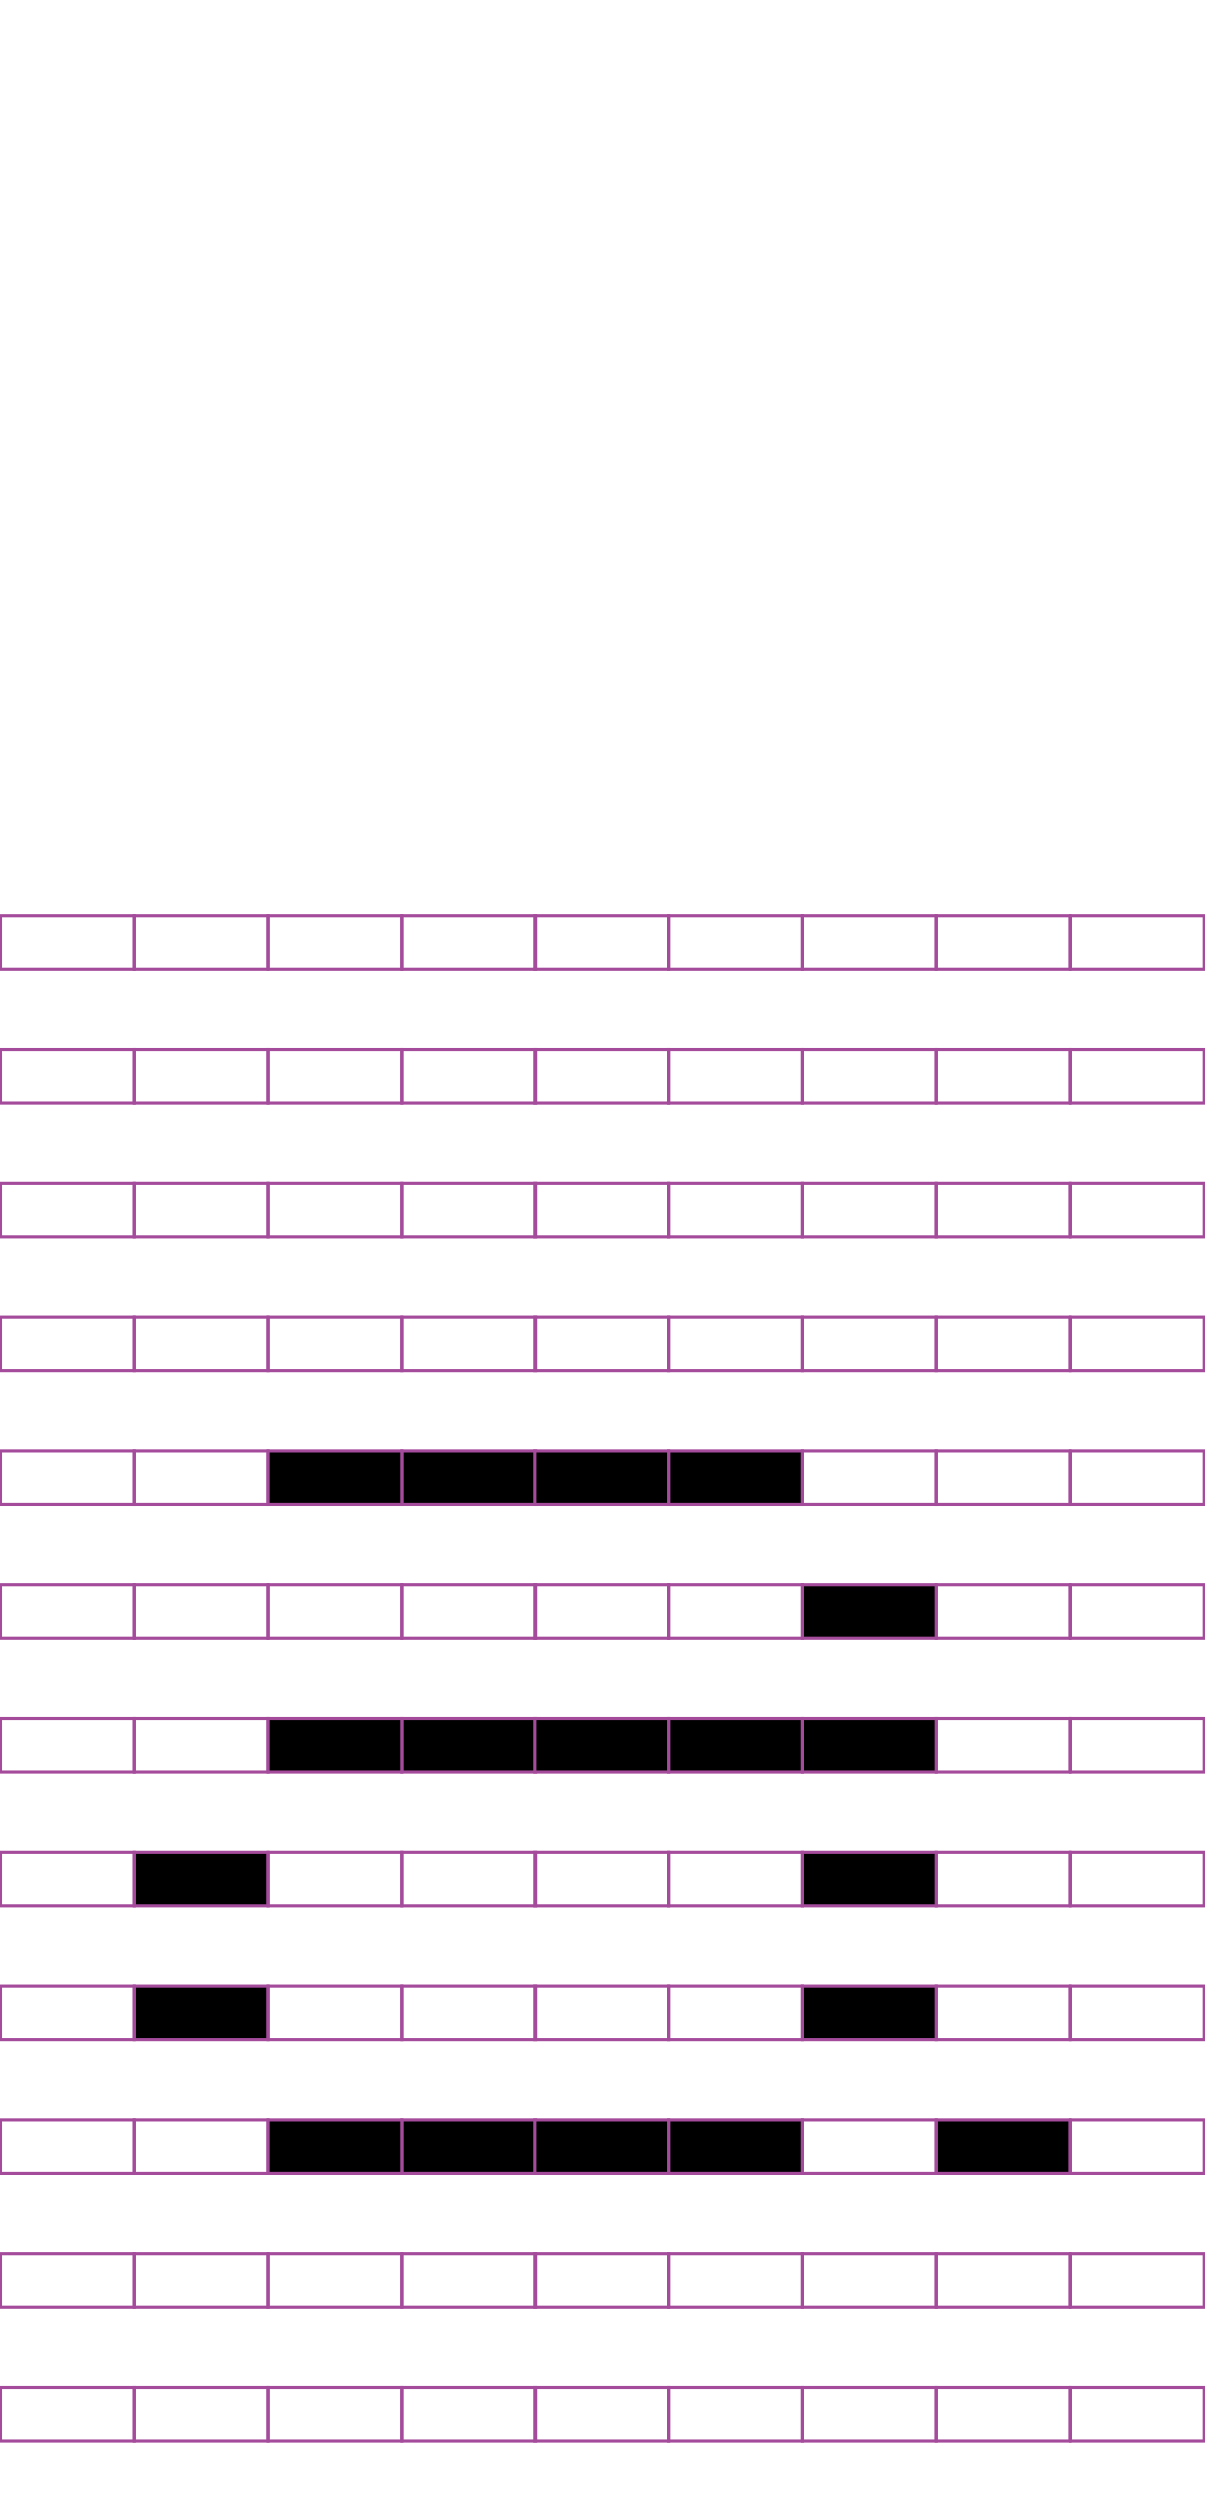
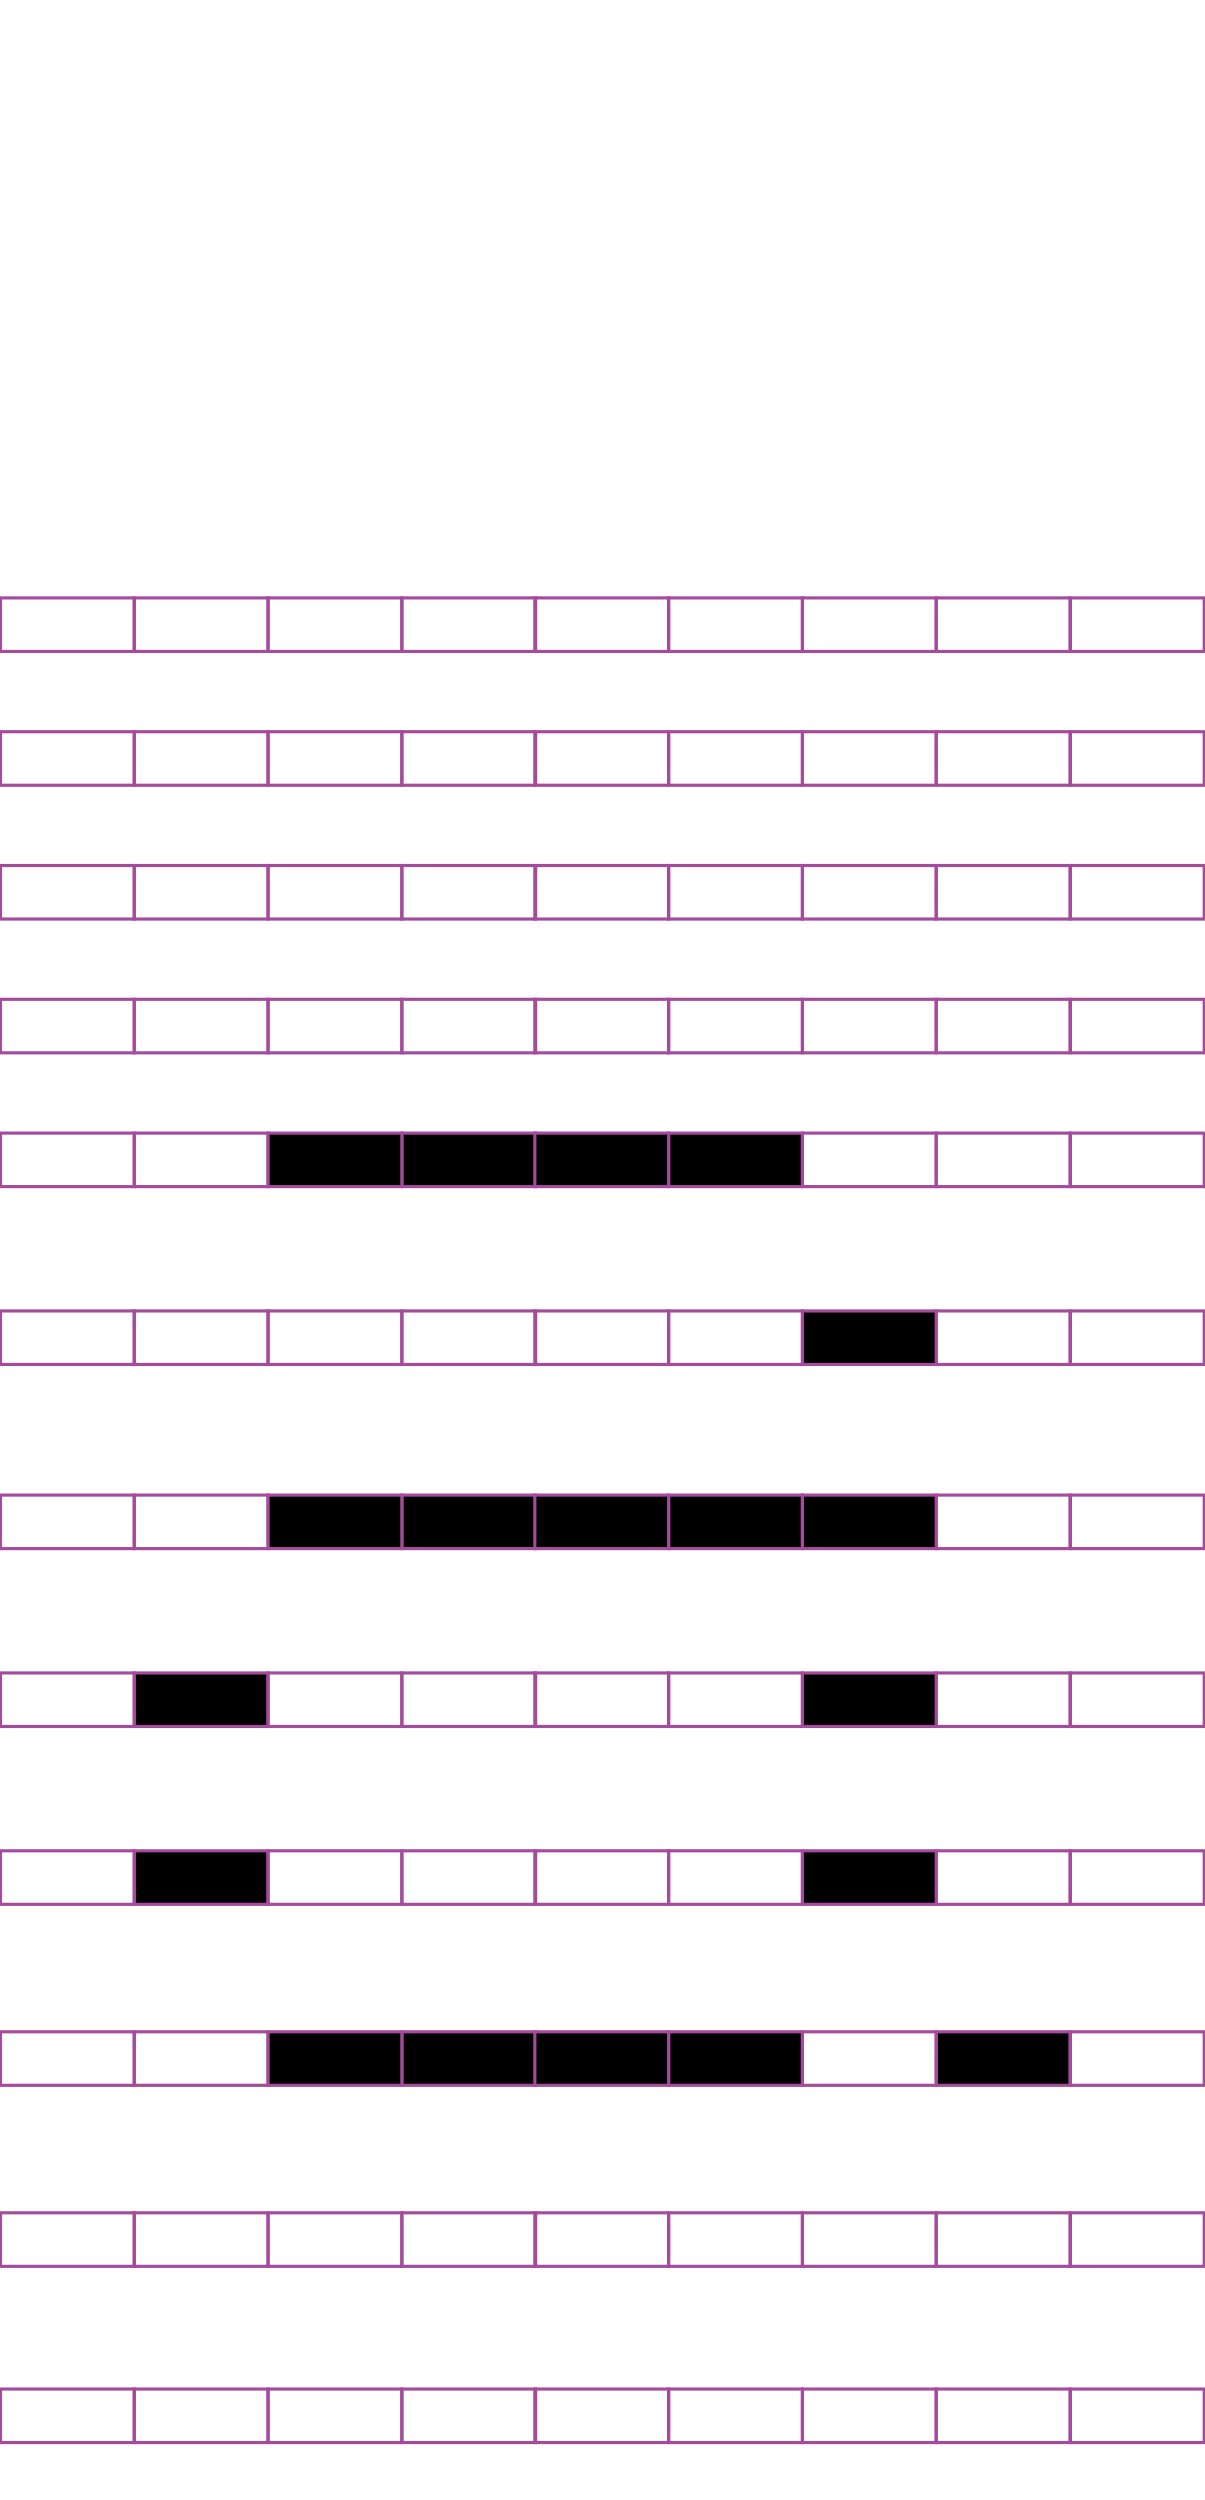
<svg xmlns="http://www.w3.org/2000/svg" version="1.1" id="Layer_1" x="0px" y="0px" width="382.68px" height="794.488px" viewBox="0 0 382.68 794.488" enable-background="new 0 0 382.68 794.488" xml:space="preserve">
-   <rect x="42.667" y="291.018" fill="none" stroke="#A54B9C" stroke-miterlimit="10" width="42.521" height="17.011" />
-   <rect x="0.147" y="291.018" fill="none" stroke="#A54B9C" stroke-miterlimit="10" width="42.521" height="17.011" />
-   <rect x="127.708" y="291.018" fill="none" stroke="#A54B9C" stroke-miterlimit="10" width="42.521" height="17.011" />
-   <rect x="85.188" y="291.018" fill="none" stroke="#A54B9C" stroke-miterlimit="10" width="42.521" height="17.011" />
-   <rect x="212.485" y="291.018" fill="none" stroke="#A54B9C" stroke-miterlimit="10" width="42.521" height="17.011" />
-   <rect x="169.966" y="291.018" fill="none" stroke="#A54B9C" stroke-miterlimit="10" width="42.521" height="17.011" />
-   <rect x="297.526" y="291.018" fill="none" stroke="#A54B9C" stroke-miterlimit="10" width="42.521" height="17.011" />
-   <rect x="255.007" y="291.018" fill="none" stroke="#A54B9C" stroke-miterlimit="10" width="42.521" height="17.011" />
-   <rect x="340.179" y="291.018" fill="none" stroke="#A54B9C" stroke-miterlimit="10" width="42.52" height="17.011" />
-   <rect x="42.667" y="333.538" fill="none" stroke="#A54B9C" stroke-miterlimit="10" width="42.521" height="17.008" />
-   <rect x="0.147" y="333.538" fill="none" stroke="#A54B9C" stroke-miterlimit="10" width="42.521" height="17.008" />
-   <rect x="127.708" y="333.538" fill="none" stroke="#A54B9C" stroke-miterlimit="10" width="42.521" height="17.008" />
-   <rect x="85.188" y="333.538" fill="none" stroke="#A54B9C" stroke-miterlimit="10" width="42.521" height="17.008" />
-   <rect x="212.485" y="333.538" fill="none" stroke="#A54B9C" stroke-miterlimit="10" width="42.521" height="17.008" />
-   <rect x="169.966" y="333.538" fill="none" stroke="#A54B9C" stroke-miterlimit="10" width="42.521" height="17.008" />
-   <rect x="297.526" y="333.538" fill="none" stroke="#A54B9C" stroke-miterlimit="10" width="42.521" height="17.008" />
-   <rect x="255.007" y="333.538" fill="none" stroke="#A54B9C" stroke-miterlimit="10" width="42.521" height="17.008" />
-   <rect x="340.179" y="333.538" fill="none" stroke="#A54B9C" stroke-miterlimit="10" width="42.52" height="17.008" />
-   <rect x="42.667" y="376.057" fill="none" stroke="#A54B9C" stroke-miterlimit="10" width="42.521" height="17.011" />
-   <rect x="0.147" y="376.057" fill="none" stroke="#A54B9C" stroke-miterlimit="10" width="42.521" height="17.011" />
-   <rect x="127.708" y="376.057" fill="none" stroke="#A54B9C" stroke-miterlimit="10" width="42.521" height="17.011" />
-   <rect x="85.188" y="376.057" fill="none" stroke="#A54B9C" stroke-miterlimit="10" width="42.521" height="17.011" />
-   <rect x="212.485" y="376.057" fill="none" stroke="#A54B9C" stroke-miterlimit="10" width="42.521" height="17.011" />
-   <rect x="169.966" y="376.057" fill="none" stroke="#A54B9C" stroke-miterlimit="10" width="42.521" height="17.011" />
-   <rect x="297.526" y="376.057" fill="none" stroke="#A54B9C" stroke-miterlimit="10" width="42.521" height="17.011" />
-   <rect x="255.007" y="376.057" fill="none" stroke="#A54B9C" stroke-miterlimit="10" width="42.521" height="17.011" />
-   <rect x="340.179" y="376.057" fill="none" stroke="#A54B9C" stroke-miterlimit="10" width="42.52" height="17.011" />
-   <rect x="42.667" y="418.578" fill="none" stroke="#A54B9C" stroke-miterlimit="10" width="42.521" height="17.008" />
-   <rect x="0.147" y="418.578" fill="none" stroke="#A54B9C" stroke-miterlimit="10" width="42.521" height="17.008" />
-   <rect x="127.708" y="418.578" fill="none" stroke="#A54B9C" stroke-miterlimit="10" width="42.521" height="17.008" />
-   <rect x="85.188" y="418.578" fill="none" stroke="#A54B9C" stroke-miterlimit="10" width="42.521" height="17.008" />
-   <rect x="212.485" y="418.578" fill="none" stroke="#A54B9C" stroke-miterlimit="10" width="42.521" height="17.008" />
-   <rect x="169.966" y="418.578" fill="none" stroke="#A54B9C" stroke-miterlimit="10" width="42.521" height="17.008" />
-   <rect x="297.526" y="418.578" fill="none" stroke="#A54B9C" stroke-miterlimit="10" width="42.521" height="17.008" />
-   <rect x="255.007" y="418.578" fill="none" stroke="#A54B9C" stroke-miterlimit="10" width="42.521" height="17.008" />
-   <rect x="340.179" y="418.578" fill="none" stroke="#A54B9C" stroke-miterlimit="10" width="42.52" height="17.008" />
-   <rect x="42.667" y="461.096" fill="none" stroke="#A54B9C" stroke-miterlimit="10" width="42.521" height="17.008" />
-   <rect x="0.147" y="461.096" fill="none" stroke="#A54B9C" stroke-miterlimit="10" width="42.521" height="17.008" />
-   <rect x="127.708" y="461.096" stroke="#A54B9C" stroke-miterlimit="10" width="42.521" height="17.008" />
-   <rect x="85.188" y="461.096" stroke="#A54B9C" stroke-miterlimit="10" width="42.521" height="17.008" />
-   <rect x="212.485" y="461.096" stroke="#A54B9C" stroke-miterlimit="10" width="42.521" height="17.008" />
-   <rect x="169.966" y="461.096" stroke="#A54B9C" stroke-miterlimit="10" width="42.521" height="17.008" />
-   <rect x="297.526" y="461.096" fill="none" stroke="#A54B9C" stroke-miterlimit="10" width="42.521" height="17.008" />
-   <rect x="255.007" y="461.096" fill="none" stroke="#A54B9C" stroke-miterlimit="10" width="42.521" height="17.008" />
-   <rect x="340.179" y="461.096" fill="none" stroke="#A54B9C" stroke-miterlimit="10" width="42.52" height="17.008" />
-   <rect x="42.667" y="503.617" fill="none" stroke="#A54B9C" stroke-miterlimit="10" width="42.521" height="17.008" />
-   <rect x="0.147" y="503.617" fill="none" stroke="#A54B9C" stroke-miterlimit="10" width="42.521" height="17.008" />
-   <rect x="127.708" y="503.617" fill="none" stroke="#A54B9C" stroke-miterlimit="10" width="42.521" height="17.008" />
-   <rect x="85.188" y="503.617" fill="none" stroke="#A54B9C" stroke-miterlimit="10" width="42.521" height="17.008" />
-   <rect x="212.485" y="503.617" fill="none" stroke="#A54B9C" stroke-miterlimit="10" width="42.521" height="17.008" />
-   <rect x="169.966" y="503.617" fill="none" stroke="#A54B9C" stroke-miterlimit="10" width="42.521" height="17.008" />
-   <rect x="297.526" y="503.617" fill="none" stroke="#A54B9C" stroke-miterlimit="10" width="42.521" height="17.008" />
-   <rect x="255.007" y="503.617" stroke="#A54B9C" stroke-miterlimit="10" width="42.521" height="17.008" />
-   <rect x="340.179" y="503.617" fill="none" stroke="#A54B9C" stroke-miterlimit="10" width="42.52" height="17.008" />
-   <rect x="42.667" y="546.136" fill="none" stroke="#A54B9C" stroke-miterlimit="10" width="42.521" height="17.008" />
-   <rect x="0.147" y="546.136" fill="none" stroke="#A54B9C" stroke-miterlimit="10" width="42.521" height="17.008" />
-   <rect x="127.708" y="546.136" stroke="#A54B9C" stroke-miterlimit="10" width="42.521" height="17.008" />
-   <rect x="85.188" y="546.136" stroke="#A54B9C" stroke-miterlimit="10" width="42.521" height="17.008" />
-   <rect x="212.485" y="546.136" stroke="#A54B9C" stroke-miterlimit="10" width="42.521" height="17.008" />
-   <rect x="169.966" y="546.136" stroke="#A54B9C" stroke-miterlimit="10" width="42.521" height="17.008" />
-   <rect x="297.526" y="546.136" fill="none" stroke="#A54B9C" stroke-miterlimit="10" width="42.521" height="17.008" />
-   <rect x="255.007" y="546.136" stroke="#A54B9C" stroke-miterlimit="10" width="42.521" height="17.008" />
-   <rect x="340.179" y="546.136" fill="none" stroke="#A54B9C" stroke-miterlimit="10" width="42.52" height="17.008" />
-   <rect x="42.667" y="588.657" stroke="#A54B9C" stroke-miterlimit="10" width="42.521" height="17.008" />
-   <rect x="0.147" y="588.657" fill="none" stroke="#A54B9C" stroke-miterlimit="10" width="42.521" height="17.008" />
-   <rect x="127.708" y="588.657" fill="none" stroke="#A54B9C" stroke-miterlimit="10" width="42.521" height="17.008" />
-   <rect x="85.188" y="588.657" fill="none" stroke="#A54B9C" stroke-miterlimit="10" width="42.521" height="17.008" />
-   <rect x="212.485" y="588.657" fill="none" stroke="#A54B9C" stroke-miterlimit="10" width="42.521" height="17.008" />
-   <rect x="169.966" y="588.657" fill="none" stroke="#A54B9C" stroke-miterlimit="10" width="42.521" height="17.008" />
-   <rect x="297.526" y="588.657" fill="none" stroke="#A54B9C" stroke-miterlimit="10" width="42.521" height="17.008" />
-   <rect x="255.007" y="588.657" stroke="#A54B9C" stroke-miterlimit="10" width="42.521" height="17.008" />
-   <rect x="340.179" y="588.657" fill="none" stroke="#A54B9C" stroke-miterlimit="10" width="42.52" height="17.008" />
-   <rect x="42.667" y="631.176" stroke="#A54B9C" stroke-miterlimit="10" width="42.521" height="17.011" />
-   <rect x="0.147" y="631.176" fill="none" stroke="#A54B9C" stroke-miterlimit="10" width="42.521" height="17.011" />
-   <rect x="127.708" y="631.176" fill="none" stroke="#A54B9C" stroke-miterlimit="10" width="42.521" height="17.011" />
-   <rect x="85.188" y="631.176" fill="none" stroke="#A54B9C" stroke-miterlimit="10" width="42.521" height="17.011" />
-   <rect x="212.485" y="631.176" fill="none" stroke="#A54B9C" stroke-miterlimit="10" width="42.521" height="17.011" />
-   <rect x="169.966" y="631.176" fill="none" stroke="#A54B9C" stroke-miterlimit="10" width="42.521" height="17.011" />
-   <rect x="297.526" y="631.176" fill="none" stroke="#A54B9C" stroke-miterlimit="10" width="42.521" height="17.011" />
-   <rect x="255.007" y="631.176" stroke="#A54B9C" stroke-miterlimit="10" width="42.521" height="17.011" />
-   <rect x="340.179" y="631.176" fill="none" stroke="#A54B9C" stroke-miterlimit="10" width="42.52" height="17.011" />
-   <rect x="42.667" y="673.697" fill="none" stroke="#A54B9C" stroke-miterlimit="10" width="42.521" height="17.008" />
-   <rect x="0.147" y="673.697" fill="none" stroke="#A54B9C" stroke-miterlimit="10" width="42.521" height="17.008" />
-   <rect x="127.708" y="673.697" stroke="#A54B9C" stroke-miterlimit="10" width="42.521" height="17.008" />
-   <rect x="85.188" y="673.697" stroke="#A54B9C" stroke-miterlimit="10" width="42.521" height="17.008" />
-   <rect x="212.485" y="673.697" stroke="#A54B9C" stroke-miterlimit="10" width="42.521" height="17.008" />
-   <rect x="169.966" y="673.697" stroke="#A54B9C" stroke-miterlimit="10" width="42.521" height="17.008" />
-   <rect x="297.526" y="673.697" stroke="#A54B9C" stroke-miterlimit="10" width="42.521" height="17.008" />
-   <rect x="255.007" y="673.697" fill="none" stroke="#A54B9C" stroke-miterlimit="10" width="42.521" height="17.008" />
-   <rect x="340.179" y="673.697" fill="none" stroke="#A54B9C" stroke-miterlimit="10" width="42.52" height="17.008" />
-   <rect x="42.667" y="716.216" fill="none" stroke="#A54B9C" stroke-miterlimit="10" width="42.521" height="17.011" />
-   <rect x="0.147" y="716.216" fill="none" stroke="#A54B9C" stroke-miterlimit="10" width="42.521" height="17.011" />
-   <rect x="127.708" y="716.216" fill="none" stroke="#A54B9C" stroke-miterlimit="10" width="42.521" height="17.011" />
-   <rect x="85.188" y="716.216" fill="none" stroke="#A54B9C" stroke-miterlimit="10" width="42.521" height="17.011" />
-   <rect x="212.485" y="716.216" fill="none" stroke="#A54B9C" stroke-miterlimit="10" width="42.521" height="17.011" />
-   <rect x="169.966" y="716.216" fill="none" stroke="#A54B9C" stroke-miterlimit="10" width="42.521" height="17.011" />
-   <rect x="297.526" y="716.216" fill="none" stroke="#A54B9C" stroke-miterlimit="10" width="42.521" height="17.011" />
-   <rect x="255.007" y="716.216" fill="none" stroke="#A54B9C" stroke-miterlimit="10" width="42.521" height="17.011" />
-   <rect x="340.179" y="716.216" fill="none" stroke="#A54B9C" stroke-miterlimit="10" width="42.52" height="17.011" />
-   <rect x="42.667" y="758.736" fill="none" stroke="#A54B9C" stroke-miterlimit="10" width="42.521" height="17.008" />
-   <rect x="0.147" y="758.736" fill="none" stroke="#A54B9C" stroke-miterlimit="10" width="42.521" height="17.008" />
-   <rect x="127.708" y="758.736" fill="none" stroke="#A54B9C" stroke-miterlimit="10" width="42.521" height="17.008" />
-   <rect x="85.188" y="758.736" fill="none" stroke="#A54B9C" stroke-miterlimit="10" width="42.521" height="17.008" />
-   <rect x="212.485" y="758.736" fill="none" stroke="#A54B9C" stroke-miterlimit="10" width="42.521" height="17.008" />
-   <rect x="169.966" y="758.736" fill="none" stroke="#A54B9C" stroke-miterlimit="10" width="42.521" height="17.008" />
-   <rect x="297.526" y="758.736" fill="none" stroke="#A54B9C" stroke-miterlimit="10" width="42.521" height="17.008" />
-   <rect x="255.007" y="758.736" fill="none" stroke="#A54B9C" stroke-miterlimit="10" width="42.521" height="17.008" />
-   <rect x="340.179" y="758.736" fill="none" stroke="#A54B9C" stroke-miterlimit="10" width="42.52" height="17.008" />
+   <g>
+     <rect x="42.667" y="190.015" fill="none" stroke="#A54B9C" stroke-miterlimit="10" width="42.521" height="17.011" />
+     <rect x="0.147" y="190.015" fill="none" stroke="#A54B9C" stroke-miterlimit="10" width="42.521" height="17.011" />
+     <rect x="127.708" y="190.015" fill="none" stroke="#A54B9C" stroke-miterlimit="10" width="42.521" height="17.011" />
+     <rect x="85.188" y="190.015" fill="none" stroke="#A54B9C" stroke-miterlimit="10" width="42.521" height="17.011" />
+     <rect x="212.485" y="190.015" fill="none" stroke="#A54B9C" stroke-miterlimit="10" width="42.521" height="17.011" />
+     <rect x="169.966" y="190.015" fill="none" stroke="#A54B9C" stroke-miterlimit="10" width="42.521" height="17.011" />
+     <rect x="297.526" y="190.015" fill="none" stroke="#A54B9C" stroke-miterlimit="10" width="42.521" height="17.011" />
+     <rect x="255.007" y="190.015" fill="none" stroke="#A54B9C" stroke-miterlimit="10" width="42.521" height="17.011" />
+     <rect x="340.179" y="190.015" fill="none" stroke="#A54B9C" stroke-miterlimit="10" width="42.52" height="17.011" />
+   </g>
+   <rect x="42.667" y="232.535" fill="none" stroke="#A54B9C" stroke-miterlimit="10" width="42.521" height="17.011" />
+   <rect x="0.147" y="232.535" fill="none" stroke="#A54B9C" stroke-miterlimit="10" width="42.521" height="17.011" />
+   <rect x="127.708" y="232.535" fill="none" stroke="#A54B9C" stroke-miterlimit="10" width="42.521" height="17.011" />
+   <rect x="85.188" y="232.535" fill="none" stroke="#A54B9C" stroke-miterlimit="10" width="42.521" height="17.011" />
+   <rect x="212.485" y="232.535" fill="none" stroke="#A54B9C" stroke-miterlimit="10" width="42.521" height="17.011" />
+   <rect x="169.966" y="232.535" fill="none" stroke="#A54B9C" stroke-miterlimit="10" width="42.521" height="17.011" />
+   <rect x="297.526" y="232.535" fill="none" stroke="#A54B9C" stroke-miterlimit="10" width="42.521" height="17.011" />
+   <rect x="255.007" y="232.535" fill="none" stroke="#A54B9C" stroke-miterlimit="10" width="42.521" height="17.011" />
+   <rect x="340.179" y="232.535" fill="none" stroke="#A54B9C" stroke-miterlimit="10" width="42.52" height="17.011" />
+   <rect x="42.667" y="275.054" fill="none" stroke="#A54B9C" stroke-miterlimit="10" width="42.521" height="17.011" />
+   <rect x="0.147" y="275.054" fill="none" stroke="#A54B9C" stroke-miterlimit="10" width="42.521" height="17.011" />
+   <rect x="127.708" y="275.054" fill="none" stroke="#A54B9C" stroke-miterlimit="10" width="42.521" height="17.011" />
+   <rect x="85.188" y="275.054" fill="none" stroke="#A54B9C" stroke-miterlimit="10" width="42.521" height="17.011" />
+   <rect x="212.485" y="275.054" fill="none" stroke="#A54B9C" stroke-miterlimit="10" width="42.521" height="17.011" />
+   <rect x="169.966" y="275.054" fill="none" stroke="#A54B9C" stroke-miterlimit="10" width="42.521" height="17.011" />
+   <rect x="297.526" y="275.054" fill="none" stroke="#A54B9C" stroke-miterlimit="10" width="42.521" height="17.011" />
+   <rect x="255.007" y="275.054" fill="none" stroke="#A54B9C" stroke-miterlimit="10" width="42.521" height="17.011" />
+   <rect x="340.179" y="275.054" fill="none" stroke="#A54B9C" stroke-miterlimit="10" width="42.52" height="17.011" />
+   <rect x="42.667" y="317.575" fill="none" stroke="#A54B9C" stroke-miterlimit="10" width="42.521" height="17.01" />
+   <rect x="0.147" y="317.575" fill="none" stroke="#A54B9C" stroke-miterlimit="10" width="42.521" height="17.01" />
+   <rect x="127.708" y="317.575" fill="none" stroke="#A54B9C" stroke-miterlimit="10" width="42.521" height="17.01" />
+   <rect x="85.188" y="317.575" fill="none" stroke="#A54B9C" stroke-miterlimit="10" width="42.521" height="17.01" />
+   <rect x="212.485" y="317.575" fill="none" stroke="#A54B9C" stroke-miterlimit="10" width="42.521" height="17.01" />
+   <rect x="169.966" y="317.575" fill="none" stroke="#A54B9C" stroke-miterlimit="10" width="42.521" height="17.01" />
+   <rect x="297.526" y="317.575" fill="none" stroke="#A54B9C" stroke-miterlimit="10" width="42.521" height="17.01" />
+   <rect x="255.007" y="317.575" fill="none" stroke="#A54B9C" stroke-miterlimit="10" width="42.521" height="17.01" />
+   <rect x="340.179" y="317.575" fill="none" stroke="#A54B9C" stroke-miterlimit="10" width="42.52" height="17.01" />
+   <rect x="42.667" y="360.092" fill="none" stroke="#A54B9C" stroke-miterlimit="10" width="42.521" height="17.007" />
+   <rect x="0.147" y="360.092" fill="none" stroke="#A54B9C" stroke-miterlimit="10" width="42.521" height="17.007" />
+   <rect x="127.708" y="360.092" stroke="#A54B9C" stroke-miterlimit="10" width="42.521" height="17.007" />
+   <rect x="85.188" y="360.092" stroke="#A54B9C" stroke-miterlimit="10" width="42.521" height="17.007" />
+   <rect x="212.485" y="360.092" stroke="#A54B9C" stroke-miterlimit="10" width="42.521" height="17.007" />
+   <rect x="169.966" y="360.092" stroke="#A54B9C" stroke-miterlimit="10" width="42.521" height="17.007" />
+   <rect x="297.526" y="360.092" fill="none" stroke="#A54B9C" stroke-miterlimit="10" width="42.521" height="17.007" />
+   <rect x="255.007" y="360.092" fill="none" stroke="#A54B9C" stroke-miterlimit="10" width="42.521" height="17.007" />
+   <rect x="340.179" y="360.092" fill="none" stroke="#A54B9C" stroke-miterlimit="10" width="42.52" height="17.007" />
+   <rect x="42.667" y="416.612" fill="none" stroke="#A54B9C" stroke-miterlimit="10" width="42.521" height="17.008" />
+   <rect x="0.147" y="416.612" fill="none" stroke="#A54B9C" stroke-miterlimit="10" width="42.521" height="17.008" />
+   <rect x="127.708" y="416.612" fill="none" stroke="#A54B9C" stroke-miterlimit="10" width="42.521" height="17.008" />
+   <rect x="85.188" y="416.612" fill="none" stroke="#A54B9C" stroke-miterlimit="10" width="42.521" height="17.008" />
+   <rect x="212.485" y="416.612" fill="none" stroke="#A54B9C" stroke-miterlimit="10" width="42.521" height="17.008" />
+   <rect x="169.966" y="416.612" fill="none" stroke="#A54B9C" stroke-miterlimit="10" width="42.521" height="17.008" />
+   <rect x="297.526" y="416.612" fill="none" stroke="#A54B9C" stroke-miterlimit="10" width="42.521" height="17.008" />
+   <rect x="255.007" y="416.612" stroke="#A54B9C" stroke-miterlimit="10" width="42.521" height="17.008" />
+   <rect x="340.179" y="416.612" fill="none" stroke="#A54B9C" stroke-miterlimit="10" width="42.52" height="17.008" />
+   <rect x="42.667" y="475.133" fill="none" stroke="#A54B9C" stroke-miterlimit="10" width="42.521" height="17.008" />
+   <rect x="0.147" y="475.133" fill="none" stroke="#A54B9C" stroke-miterlimit="10" width="42.521" height="17.008" />
+   <rect x="127.708" y="475.133" stroke="#A54B9C" stroke-miterlimit="10" width="42.521" height="17.008" />
+   <rect x="85.188" y="475.133" stroke="#A54B9C" stroke-miterlimit="10" width="42.521" height="17.008" />
+   <rect x="212.485" y="475.133" stroke="#A54B9C" stroke-miterlimit="10" width="42.521" height="17.008" />
+   <rect x="169.966" y="475.133" stroke="#A54B9C" stroke-miterlimit="10" width="42.521" height="17.008" />
+   <rect x="297.526" y="475.133" fill="none" stroke="#A54B9C" stroke-miterlimit="10" width="42.521" height="17.008" />
+   <rect x="255.007" y="475.133" stroke="#A54B9C" stroke-miterlimit="10" width="42.521" height="17.008" />
+   <rect x="340.179" y="475.133" fill="none" stroke="#A54B9C" stroke-miterlimit="10" width="42.52" height="17.008" />
+   <rect x="42.667" y="531.654" stroke="#A54B9C" stroke-miterlimit="10" width="42.521" height="17.008" />
+   <rect x="0.147" y="531.654" fill="none" stroke="#A54B9C" stroke-miterlimit="10" width="42.521" height="17.008" />
+   <rect x="127.708" y="531.654" fill="none" stroke="#A54B9C" stroke-miterlimit="10" width="42.521" height="17.008" />
+   <rect x="85.188" y="531.654" fill="none" stroke="#A54B9C" stroke-miterlimit="10" width="42.521" height="17.008" />
+   <rect x="212.485" y="531.654" fill="none" stroke="#A54B9C" stroke-miterlimit="10" width="42.521" height="17.008" />
+   <rect x="169.966" y="531.654" fill="none" stroke="#A54B9C" stroke-miterlimit="10" width="42.521" height="17.008" />
+   <rect x="297.526" y="531.654" fill="none" stroke="#A54B9C" stroke-miterlimit="10" width="42.521" height="17.008" />
+   <rect x="255.007" y="531.654" stroke="#A54B9C" stroke-miterlimit="10" width="42.521" height="17.008" />
+   <rect x="340.179" y="531.654" fill="none" stroke="#A54B9C" stroke-miterlimit="10" width="42.52" height="17.008" />
+   <rect x="42.667" y="588.176" stroke="#A54B9C" stroke-miterlimit="10" width="42.521" height="17.011" />
+   <rect x="0.147" y="588.176" fill="none" stroke="#A54B9C" stroke-miterlimit="10" width="42.521" height="17.011" />
+   <rect x="127.708" y="588.176" fill="none" stroke="#A54B9C" stroke-miterlimit="10" width="42.521" height="17.011" />
+   <rect x="85.188" y="588.176" fill="none" stroke="#A54B9C" stroke-miterlimit="10" width="42.521" height="17.011" />
+   <rect x="212.485" y="588.176" fill="none" stroke="#A54B9C" stroke-miterlimit="10" width="42.521" height="17.011" />
+   <rect x="169.966" y="588.176" fill="none" stroke="#A54B9C" stroke-miterlimit="10" width="42.521" height="17.011" />
+   <rect x="297.526" y="588.176" fill="none" stroke="#A54B9C" stroke-miterlimit="10" width="42.521" height="17.011" />
+   <rect x="255.007" y="588.176" stroke="#A54B9C" stroke-miterlimit="10" width="42.521" height="17.011" />
+   <rect x="340.179" y="588.176" fill="none" stroke="#A54B9C" stroke-miterlimit="10" width="42.52" height="17.011" />
+   <rect x="42.667" y="645.696" fill="none" stroke="#A54B9C" stroke-miterlimit="10" width="42.521" height="17.008" />
+   <rect x="0.147" y="645.696" fill="none" stroke="#A54B9C" stroke-miterlimit="10" width="42.521" height="17.008" />
+   <rect x="127.708" y="645.696" stroke="#A54B9C" stroke-miterlimit="10" width="42.521" height="17.008" />
+   <rect x="85.188" y="645.696" stroke="#A54B9C" stroke-miterlimit="10" width="42.521" height="17.008" />
+   <rect x="212.485" y="645.696" stroke="#A54B9C" stroke-miterlimit="10" width="42.521" height="17.008" />
+   <rect x="169.966" y="645.696" stroke="#A54B9C" stroke-miterlimit="10" width="42.521" height="17.008" />
+   <rect x="297.526" y="645.696" stroke="#A54B9C" stroke-miterlimit="10" width="42.521" height="17.008" />
+   <rect x="255.007" y="645.696" fill="none" stroke="#A54B9C" stroke-miterlimit="10" width="42.521" height="17.008" />
+   <rect x="340.179" y="645.696" fill="none" stroke="#A54B9C" stroke-miterlimit="10" width="42.52" height="17.008" />
+   <rect x="42.667" y="703.219" fill="none" stroke="#A54B9C" stroke-miterlimit="10" width="42.521" height="17.011" />
+   <rect x="0.147" y="703.219" fill="none" stroke="#A54B9C" stroke-miterlimit="10" width="42.521" height="17.011" />
+   <rect x="127.708" y="703.219" fill="none" stroke="#A54B9C" stroke-miterlimit="10" width="42.521" height="17.011" />
+   <rect x="85.188" y="703.219" fill="none" stroke="#A54B9C" stroke-miterlimit="10" width="42.521" height="17.011" />
+   <rect x="212.485" y="703.219" fill="none" stroke="#A54B9C" stroke-miterlimit="10" width="42.521" height="17.011" />
+   <rect x="169.966" y="703.219" fill="none" stroke="#A54B9C" stroke-miterlimit="10" width="42.521" height="17.011" />
+   <rect x="297.526" y="703.219" fill="none" stroke="#A54B9C" stroke-miterlimit="10" width="42.521" height="17.011" />
+   <rect x="255.007" y="703.219" fill="none" stroke="#A54B9C" stroke-miterlimit="10" width="42.521" height="17.011" />
+   <rect x="340.179" y="703.219" fill="none" stroke="#A54B9C" stroke-miterlimit="10" width="42.52" height="17.011" />
+   <g>
+     <rect x="42.667" y="759.224" fill="none" stroke="#A54B9C" stroke-miterlimit="10" width="42.521" height="17.008" />
+     <rect x="0.147" y="759.224" fill="none" stroke="#A54B9C" stroke-miterlimit="10" width="42.521" height="17.008" />
+     <rect x="127.708" y="759.224" fill="none" stroke="#A54B9C" stroke-miterlimit="10" width="42.521" height="17.008" />
+     <rect x="85.188" y="759.224" fill="none" stroke="#A54B9C" stroke-miterlimit="10" width="42.521" height="17.008" />
+     <rect x="212.485" y="759.224" fill="none" stroke="#A54B9C" stroke-miterlimit="10" width="42.521" height="17.008" />
+     <rect x="169.966" y="759.224" fill="none" stroke="#A54B9C" stroke-miterlimit="10" width="42.521" height="17.008" />
+     <rect x="297.526" y="759.224" fill="none" stroke="#A54B9C" stroke-miterlimit="10" width="42.521" height="17.008" />
+     <rect x="255.007" y="759.224" fill="none" stroke="#A54B9C" stroke-miterlimit="10" width="42.521" height="17.008" />
+     <rect x="340.179" y="759.224" fill="none" stroke="#A54B9C" stroke-miterlimit="10" width="42.52" height="17.008" />
+   </g>
</svg>
